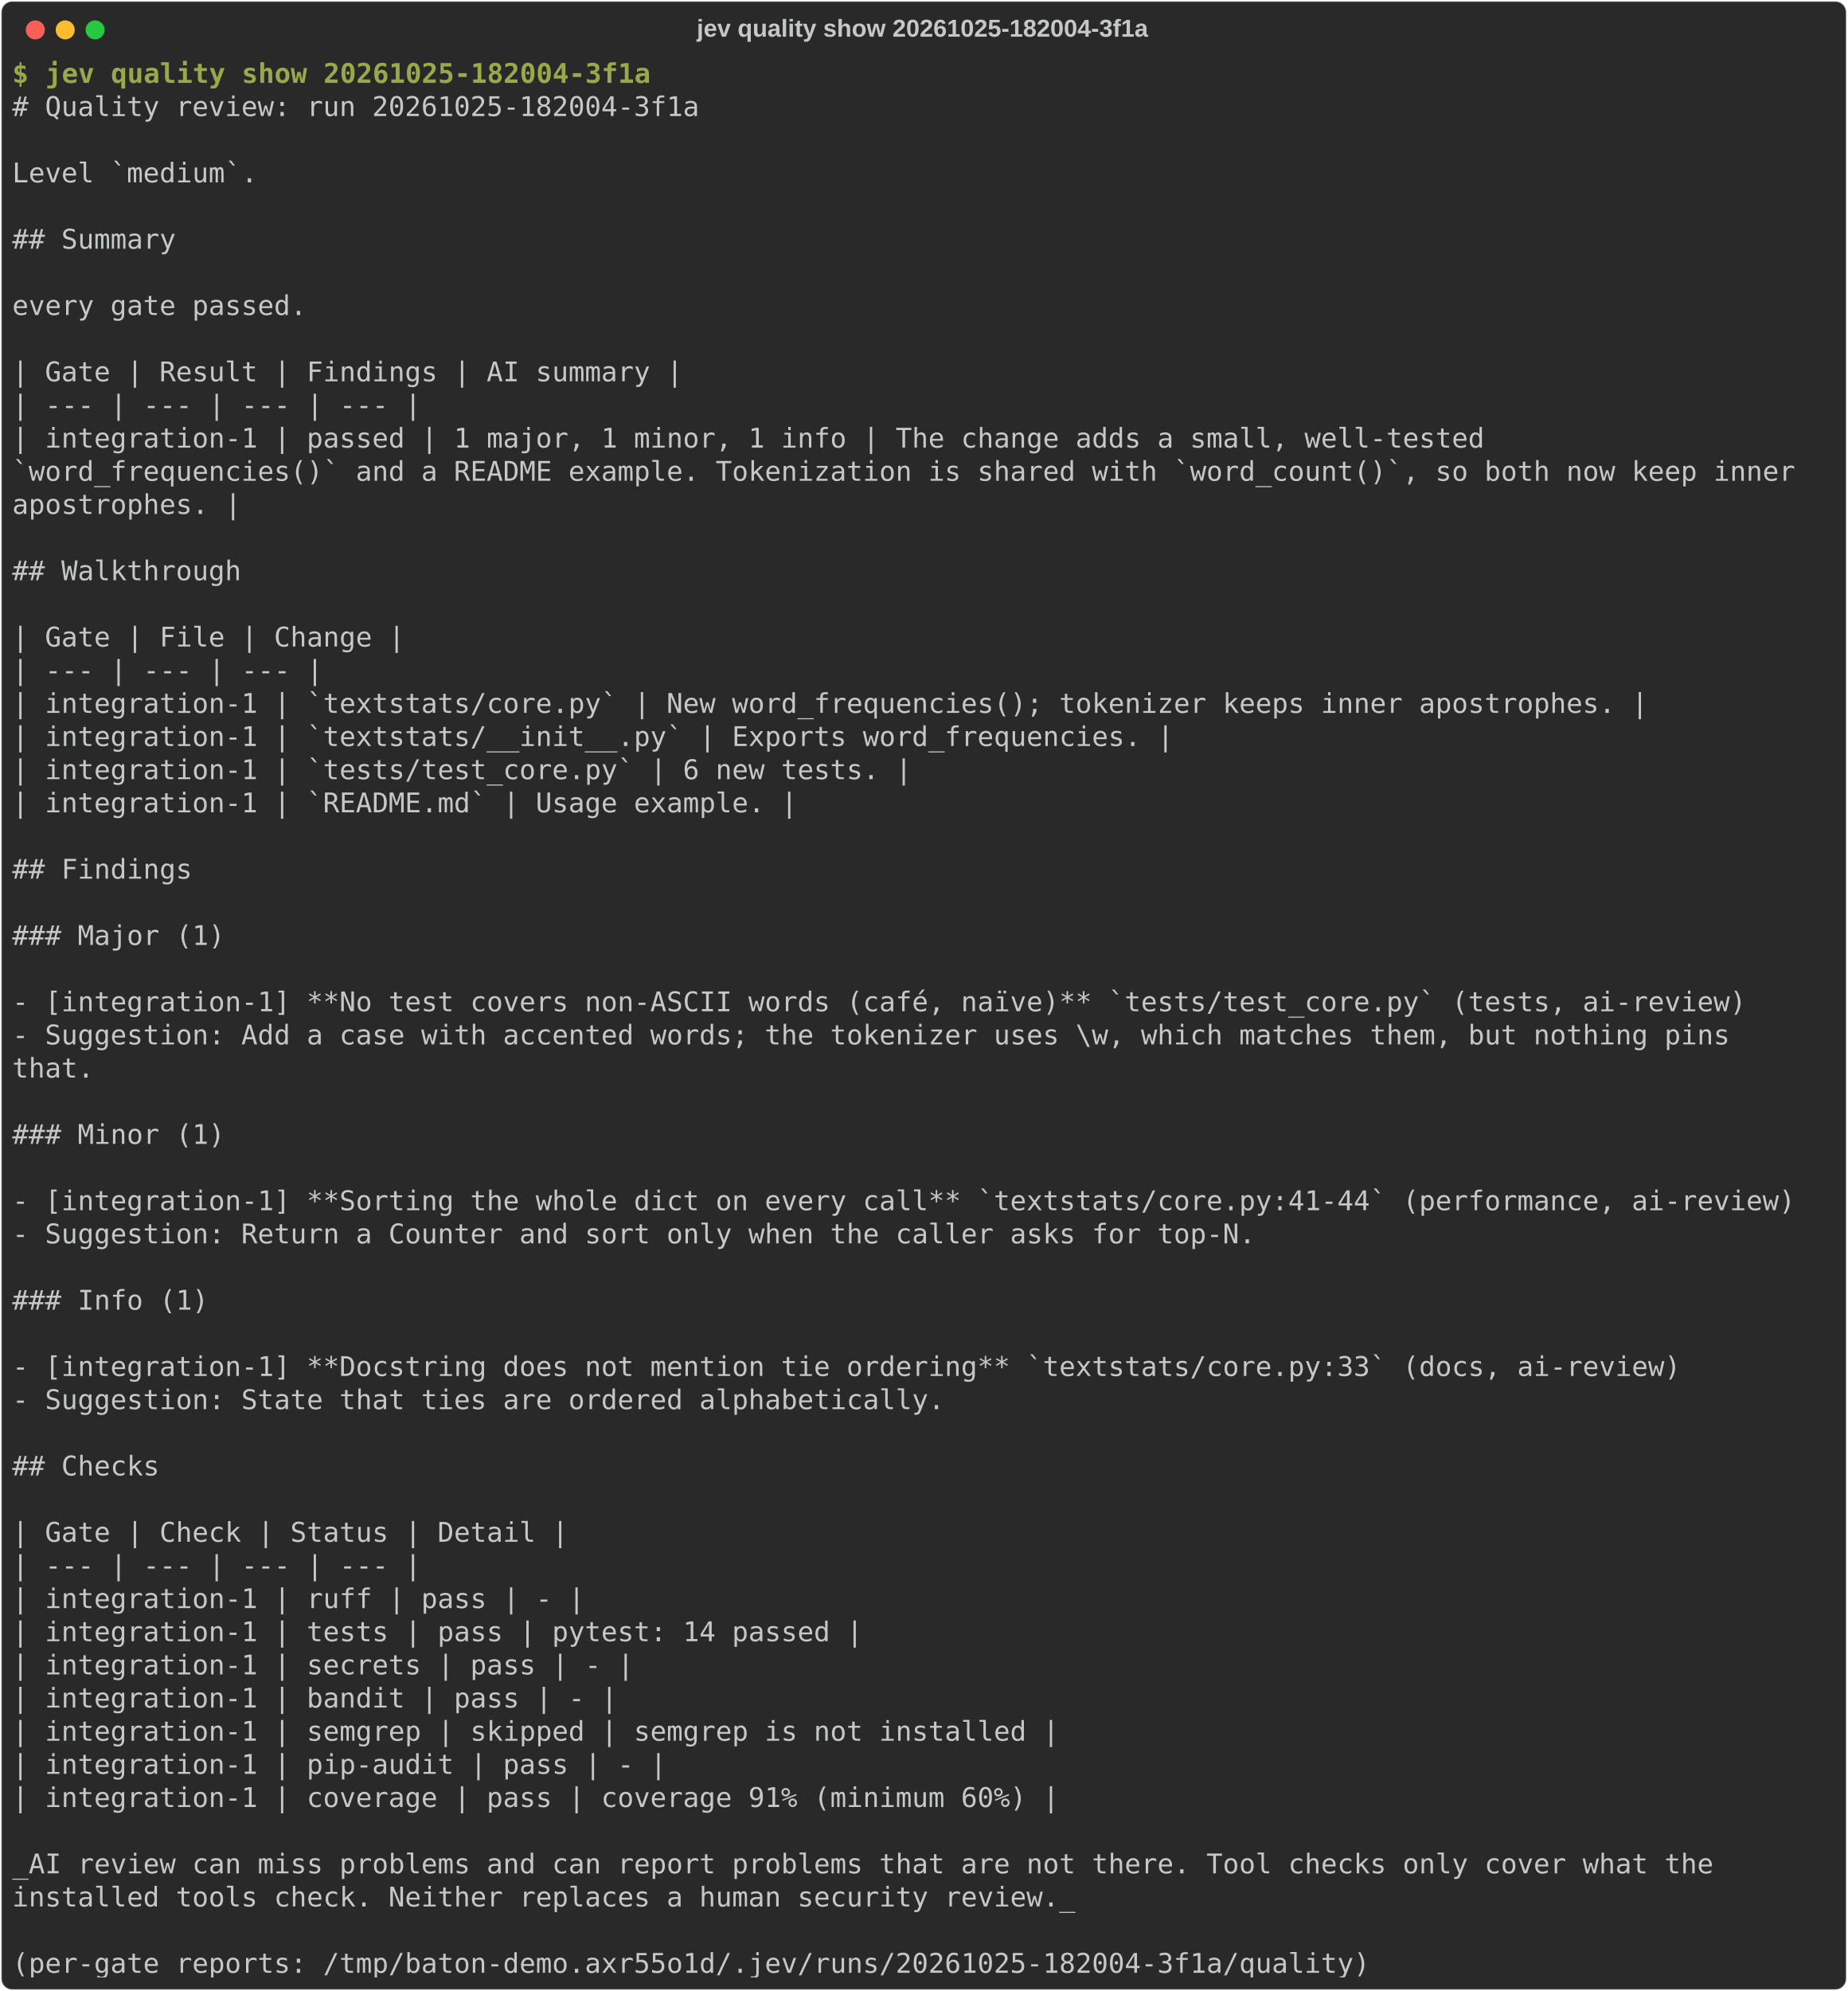
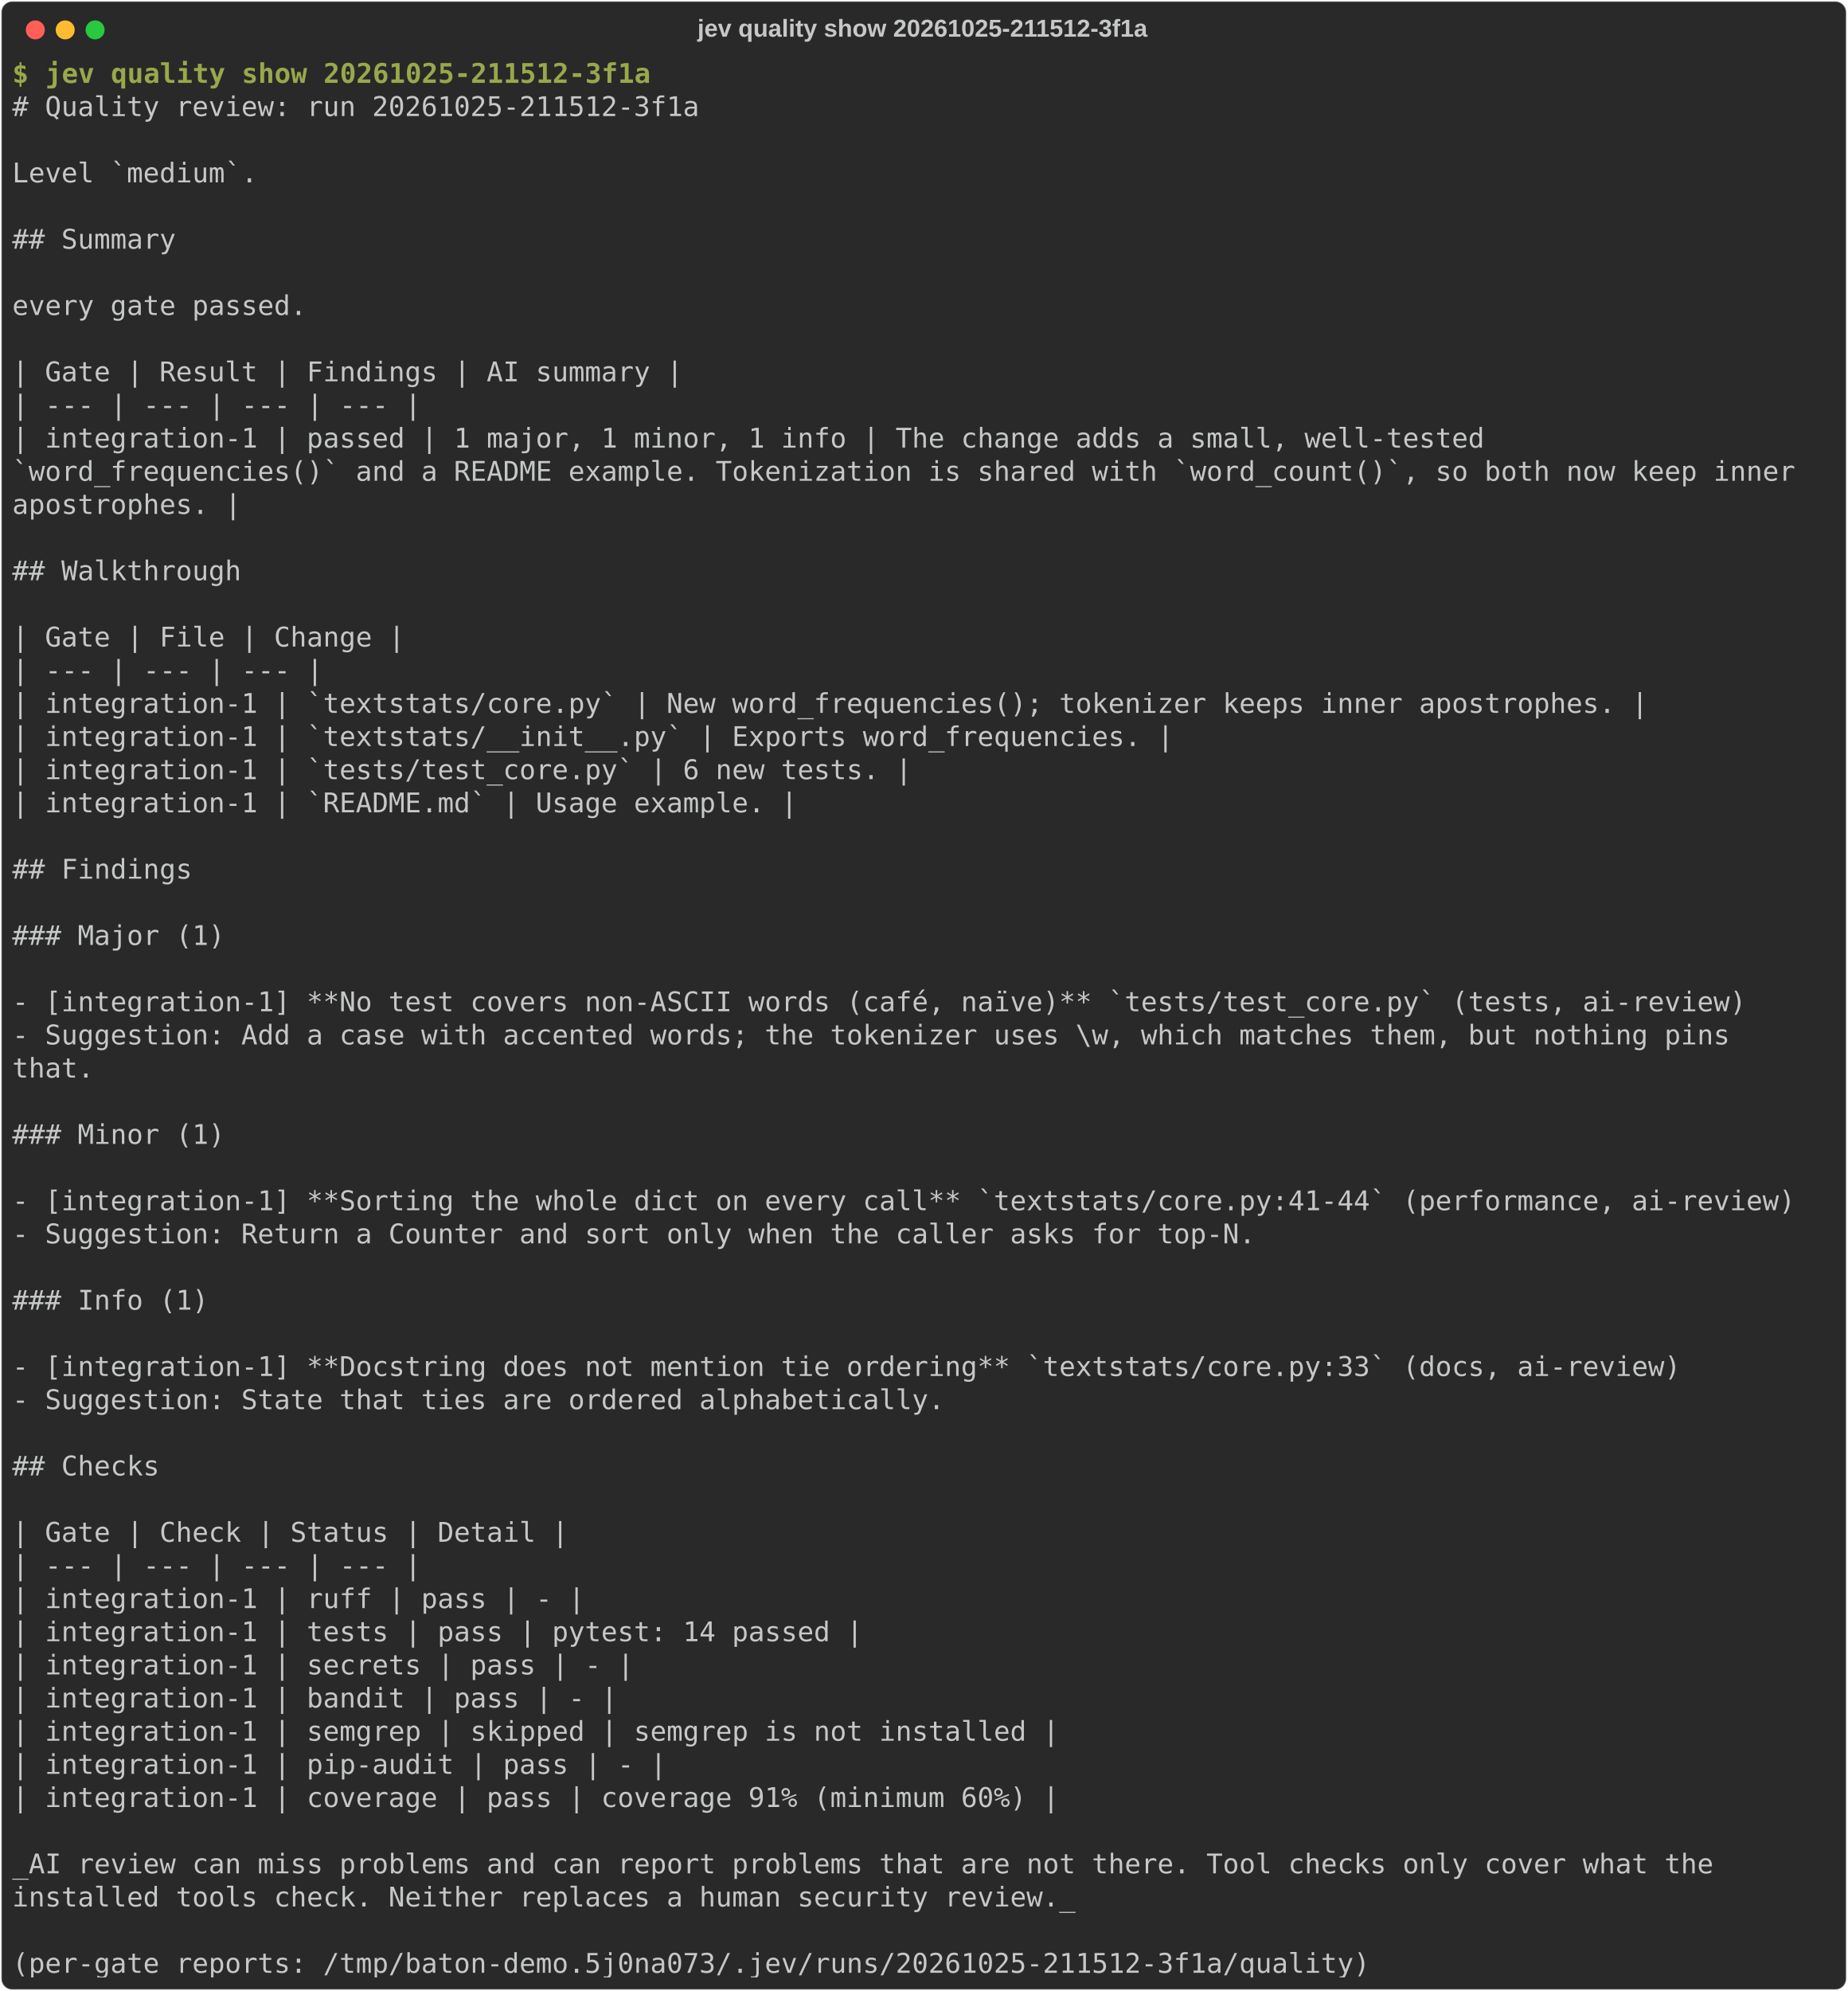
<svg xmlns="http://www.w3.org/2000/svg" class="rich-terminal" viewBox="0 0 1360 1465.2">
  <style>

    @font-face {
        font-family: "Fira Code";
        src: local("FiraCode-Regular"),
                url("https://cdnjs.cloudflare.com/ajax/libs/firacode/6.2.0/woff2/FiraCode-Regular.woff2") format("woff2"),
                url("https://cdnjs.cloudflare.com/ajax/libs/firacode/6.2.0/woff/FiraCode-Regular.woff") format("woff");
        font-style: normal;
        font-weight: 400;
    }
    @font-face {
        font-family: "Fira Code";
        src: local("FiraCode-Bold"),
                url("https://cdnjs.cloudflare.com/ajax/libs/firacode/6.2.0/woff2/FiraCode-Bold.woff2") format("woff2"),
                url("https://cdnjs.cloudflare.com/ajax/libs/firacode/6.2.0/woff/FiraCode-Bold.woff") format("woff");
        font-style: bold;
        font-weight: 700;
    }

-     .terminal-923412885-matrix {
+     .terminal-3530762504-matrix {
        font-family: Fira Code, monospace;
        font-size: 20px;
        line-height: 24.4px;
        font-variant-east-asian: full-width;
    }

-     .terminal-923412885-title {
+     .terminal-3530762504-title {
        font-size: 18px;
        font-weight: bold;
        font-family: arial;
    }

-     .terminal-923412885-r1 { fill: #98a84b;font-weight: bold }
- .terminal-923412885-r2 { fill: #c5c8c6 }
+     .terminal-3530762504-r1 { fill: #98a84b;font-weight: bold }
+ .terminal-3530762504-r2 { fill: #c5c8c6 }
    </style>
  <defs>
-     <clipPath id="terminal-923412885-clip-terminal">
+     <clipPath id="terminal-3530762504-clip-terminal">
      <rect x="0" y="0" width="1341.0" height="1414.2" />
    </clipPath>
-     <clipPath id="terminal-923412885-line-0">
+     <clipPath id="terminal-3530762504-line-0">
      <rect x="0" y="1.5" width="1342" height="24.65" />
    </clipPath>
-     <clipPath id="terminal-923412885-line-1">
+     <clipPath id="terminal-3530762504-line-1">
      <rect x="0" y="25.9" width="1342" height="24.65" />
    </clipPath>
-     <clipPath id="terminal-923412885-line-2">
+     <clipPath id="terminal-3530762504-line-2">
      <rect x="0" y="50.3" width="1342" height="24.65" />
    </clipPath>
-     <clipPath id="terminal-923412885-line-3">
+     <clipPath id="terminal-3530762504-line-3">
      <rect x="0" y="74.7" width="1342" height="24.65" />
    </clipPath>
-     <clipPath id="terminal-923412885-line-4">
+     <clipPath id="terminal-3530762504-line-4">
      <rect x="0" y="99.1" width="1342" height="24.65" />
    </clipPath>
-     <clipPath id="terminal-923412885-line-5">
+     <clipPath id="terminal-3530762504-line-5">
      <rect x="0" y="123.5" width="1342" height="24.65" />
    </clipPath>
-     <clipPath id="terminal-923412885-line-6">
+     <clipPath id="terminal-3530762504-line-6">
      <rect x="0" y="147.9" width="1342" height="24.65" />
    </clipPath>
-     <clipPath id="terminal-923412885-line-7">
+     <clipPath id="terminal-3530762504-line-7">
      <rect x="0" y="172.3" width="1342" height="24.65" />
    </clipPath>
-     <clipPath id="terminal-923412885-line-8">
+     <clipPath id="terminal-3530762504-line-8">
      <rect x="0" y="196.7" width="1342" height="24.65" />
    </clipPath>
-     <clipPath id="terminal-923412885-line-9">
+     <clipPath id="terminal-3530762504-line-9">
      <rect x="0" y="221.1" width="1342" height="24.65" />
    </clipPath>
-     <clipPath id="terminal-923412885-line-10">
+     <clipPath id="terminal-3530762504-line-10">
      <rect x="0" y="245.5" width="1342" height="24.65" />
    </clipPath>
-     <clipPath id="terminal-923412885-line-11">
+     <clipPath id="terminal-3530762504-line-11">
      <rect x="0" y="269.9" width="1342" height="24.65" />
    </clipPath>
-     <clipPath id="terminal-923412885-line-12">
+     <clipPath id="terminal-3530762504-line-12">
      <rect x="0" y="294.3" width="1342" height="24.65" />
    </clipPath>
-     <clipPath id="terminal-923412885-line-13">
+     <clipPath id="terminal-3530762504-line-13">
      <rect x="0" y="318.7" width="1342" height="24.65" />
    </clipPath>
-     <clipPath id="terminal-923412885-line-14">
+     <clipPath id="terminal-3530762504-line-14">
      <rect x="0" y="343.1" width="1342" height="24.65" />
    </clipPath>
-     <clipPath id="terminal-923412885-line-15">
+     <clipPath id="terminal-3530762504-line-15">
      <rect x="0" y="367.5" width="1342" height="24.65" />
    </clipPath>
-     <clipPath id="terminal-923412885-line-16">
+     <clipPath id="terminal-3530762504-line-16">
      <rect x="0" y="391.9" width="1342" height="24.65" />
    </clipPath>
-     <clipPath id="terminal-923412885-line-17">
+     <clipPath id="terminal-3530762504-line-17">
      <rect x="0" y="416.3" width="1342" height="24.65" />
    </clipPath>
-     <clipPath id="terminal-923412885-line-18">
+     <clipPath id="terminal-3530762504-line-18">
      <rect x="0" y="440.7" width="1342" height="24.65" />
    </clipPath>
-     <clipPath id="terminal-923412885-line-19">
+     <clipPath id="terminal-3530762504-line-19">
      <rect x="0" y="465.1" width="1342" height="24.65" />
    </clipPath>
-     <clipPath id="terminal-923412885-line-20">
+     <clipPath id="terminal-3530762504-line-20">
      <rect x="0" y="489.5" width="1342" height="24.65" />
    </clipPath>
-     <clipPath id="terminal-923412885-line-21">
+     <clipPath id="terminal-3530762504-line-21">
      <rect x="0" y="513.9" width="1342" height="24.65" />
    </clipPath>
-     <clipPath id="terminal-923412885-line-22">
+     <clipPath id="terminal-3530762504-line-22">
      <rect x="0" y="538.3" width="1342" height="24.65" />
    </clipPath>
-     <clipPath id="terminal-923412885-line-23">
+     <clipPath id="terminal-3530762504-line-23">
      <rect x="0" y="562.7" width="1342" height="24.65" />
    </clipPath>
-     <clipPath id="terminal-923412885-line-24">
+     <clipPath id="terminal-3530762504-line-24">
      <rect x="0" y="587.1" width="1342" height="24.65" />
    </clipPath>
-     <clipPath id="terminal-923412885-line-25">
+     <clipPath id="terminal-3530762504-line-25">
      <rect x="0" y="611.5" width="1342" height="24.65" />
    </clipPath>
-     <clipPath id="terminal-923412885-line-26">
+     <clipPath id="terminal-3530762504-line-26">
      <rect x="0" y="635.9" width="1342" height="24.65" />
    </clipPath>
-     <clipPath id="terminal-923412885-line-27">
+     <clipPath id="terminal-3530762504-line-27">
      <rect x="0" y="660.3" width="1342" height="24.65" />
    </clipPath>
-     <clipPath id="terminal-923412885-line-28">
+     <clipPath id="terminal-3530762504-line-28">
      <rect x="0" y="684.7" width="1342" height="24.65" />
    </clipPath>
-     <clipPath id="terminal-923412885-line-29">
+     <clipPath id="terminal-3530762504-line-29">
      <rect x="0" y="709.1" width="1342" height="24.65" />
    </clipPath>
-     <clipPath id="terminal-923412885-line-30">
+     <clipPath id="terminal-3530762504-line-30">
      <rect x="0" y="733.5" width="1342" height="24.65" />
    </clipPath>
-     <clipPath id="terminal-923412885-line-31">
+     <clipPath id="terminal-3530762504-line-31">
      <rect x="0" y="757.9" width="1342" height="24.65" />
    </clipPath>
-     <clipPath id="terminal-923412885-line-32">
+     <clipPath id="terminal-3530762504-line-32">
      <rect x="0" y="782.3" width="1342" height="24.65" />
    </clipPath>
-     <clipPath id="terminal-923412885-line-33">
+     <clipPath id="terminal-3530762504-line-33">
      <rect x="0" y="806.7" width="1342" height="24.65" />
    </clipPath>
-     <clipPath id="terminal-923412885-line-34">
+     <clipPath id="terminal-3530762504-line-34">
      <rect x="0" y="831.1" width="1342" height="24.65" />
    </clipPath>
-     <clipPath id="terminal-923412885-line-35">
+     <clipPath id="terminal-3530762504-line-35">
      <rect x="0" y="855.5" width="1342" height="24.65" />
    </clipPath>
-     <clipPath id="terminal-923412885-line-36">
+     <clipPath id="terminal-3530762504-line-36">
      <rect x="0" y="879.9" width="1342" height="24.65" />
    </clipPath>
-     <clipPath id="terminal-923412885-line-37">
+     <clipPath id="terminal-3530762504-line-37">
      <rect x="0" y="904.3" width="1342" height="24.65" />
    </clipPath>
-     <clipPath id="terminal-923412885-line-38">
+     <clipPath id="terminal-3530762504-line-38">
      <rect x="0" y="928.7" width="1342" height="24.65" />
    </clipPath>
-     <clipPath id="terminal-923412885-line-39">
+     <clipPath id="terminal-3530762504-line-39">
      <rect x="0" y="953.1" width="1342" height="24.65" />
    </clipPath>
-     <clipPath id="terminal-923412885-line-40">
+     <clipPath id="terminal-3530762504-line-40">
      <rect x="0" y="977.5" width="1342" height="24.65" />
    </clipPath>
-     <clipPath id="terminal-923412885-line-41">
+     <clipPath id="terminal-3530762504-line-41">
      <rect x="0" y="1001.9" width="1342" height="24.65" />
    </clipPath>
-     <clipPath id="terminal-923412885-line-42">
+     <clipPath id="terminal-3530762504-line-42">
      <rect x="0" y="1026.3" width="1342" height="24.65" />
    </clipPath>
-     <clipPath id="terminal-923412885-line-43">
+     <clipPath id="terminal-3530762504-line-43">
      <rect x="0" y="1050.7" width="1342" height="24.65" />
    </clipPath>
-     <clipPath id="terminal-923412885-line-44">
+     <clipPath id="terminal-3530762504-line-44">
      <rect x="0" y="1075.1" width="1342" height="24.65" />
    </clipPath>
-     <clipPath id="terminal-923412885-line-45">
+     <clipPath id="terminal-3530762504-line-45">
      <rect x="0" y="1099.5" width="1342" height="24.65" />
    </clipPath>
-     <clipPath id="terminal-923412885-line-46">
+     <clipPath id="terminal-3530762504-line-46">
      <rect x="0" y="1123.9" width="1342" height="24.65" />
    </clipPath>
-     <clipPath id="terminal-923412885-line-47">
+     <clipPath id="terminal-3530762504-line-47">
      <rect x="0" y="1148.3" width="1342" height="24.65" />
    </clipPath>
-     <clipPath id="terminal-923412885-line-48">
+     <clipPath id="terminal-3530762504-line-48">
      <rect x="0" y="1172.7" width="1342" height="24.65" />
    </clipPath>
-     <clipPath id="terminal-923412885-line-49">
+     <clipPath id="terminal-3530762504-line-49">
      <rect x="0" y="1197.1" width="1342" height="24.65" />
    </clipPath>
-     <clipPath id="terminal-923412885-line-50">
+     <clipPath id="terminal-3530762504-line-50">
      <rect x="0" y="1221.5" width="1342" height="24.65" />
    </clipPath>
-     <clipPath id="terminal-923412885-line-51">
+     <clipPath id="terminal-3530762504-line-51">
      <rect x="0" y="1245.9" width="1342" height="24.65" />
    </clipPath>
-     <clipPath id="terminal-923412885-line-52">
+     <clipPath id="terminal-3530762504-line-52">
      <rect x="0" y="1270.3" width="1342" height="24.65" />
    </clipPath>
-     <clipPath id="terminal-923412885-line-53">
+     <clipPath id="terminal-3530762504-line-53">
      <rect x="0" y="1294.7" width="1342" height="24.65" />
    </clipPath>
-     <clipPath id="terminal-923412885-line-54">
+     <clipPath id="terminal-3530762504-line-54">
      <rect x="0" y="1319.1" width="1342" height="24.65" />
    </clipPath>
-     <clipPath id="terminal-923412885-line-55">
+     <clipPath id="terminal-3530762504-line-55">
      <rect x="0" y="1343.5" width="1342" height="24.65" />
    </clipPath>
-     <clipPath id="terminal-923412885-line-56">
+     <clipPath id="terminal-3530762504-line-56">
      <rect x="0" y="1367.9" width="1342" height="24.65" />
    </clipPath>
  </defs>
  <rect fill="#292929" stroke="rgba(255,255,255,0.35)" stroke-width="1" x="1" y="1" width="1358" height="1463.2" rx="8" />
-   <text class="terminal-923412885-title" fill="#c5c8c6" text-anchor="middle" x="679" y="27">jev quality show 20261025-182004-3f1a</text>
+   <text class="terminal-3530762504-title" fill="#c5c8c6" text-anchor="middle" x="679" y="27">jev quality show 20261025-211512-3f1a</text>
  <g transform="translate(26,22)">
    <circle cx="0" cy="0" r="7" fill="#ff5f57" />
    <circle cx="22" cy="0" r="7" fill="#febc2e" />
    <circle cx="44" cy="0" r="7" fill="#28c840" />
  </g>
-   <g transform="translate(9, 41)" clip-path="url(#terminal-923412885-clip-terminal)">
-     <g class="terminal-923412885-matrix">
-       <text class="terminal-923412885-r1" x="0" y="20" textLength="24.4" clip-path="url(#terminal-923412885-line-0)">$ </text>
-       <text class="terminal-923412885-r1" x="24.4" y="20" textLength="451.4" clip-path="url(#terminal-923412885-line-0)">jev quality show 20261025-182004-3f1a</text>
-       <text class="terminal-923412885-r2" x="1342" y="20" textLength="12.2" clip-path="url(#terminal-923412885-line-0)">
- </text>
-       <text class="terminal-923412885-r2" x="0" y="44.4" textLength="512.4" clip-path="url(#terminal-923412885-line-1)"># Quality review: run 20261025-182004-3f1a</text>
-       <text class="terminal-923412885-r2" x="1342" y="44.4" textLength="12.2" clip-path="url(#terminal-923412885-line-1)">
- </text>
-       <text class="terminal-923412885-r2" x="1342" y="68.8" textLength="12.2" clip-path="url(#terminal-923412885-line-2)">
- </text>
-       <text class="terminal-923412885-r2" x="0" y="93.2" textLength="183" clip-path="url(#terminal-923412885-line-3)">Level `medium`.</text>
-       <text class="terminal-923412885-r2" x="1342" y="93.2" textLength="12.2" clip-path="url(#terminal-923412885-line-3)">
- </text>
-       <text class="terminal-923412885-r2" x="1342" y="117.6" textLength="12.2" clip-path="url(#terminal-923412885-line-4)">
- </text>
-       <text class="terminal-923412885-r2" x="0" y="142" textLength="122" clip-path="url(#terminal-923412885-line-5)">## Summary</text>
-       <text class="terminal-923412885-r2" x="1342" y="142" textLength="12.2" clip-path="url(#terminal-923412885-line-5)">
- </text>
-       <text class="terminal-923412885-r2" x="1342" y="166.4" textLength="12.2" clip-path="url(#terminal-923412885-line-6)">
- </text>
-       <text class="terminal-923412885-r2" x="0" y="190.8" textLength="219.6" clip-path="url(#terminal-923412885-line-7)">every gate passed.</text>
-       <text class="terminal-923412885-r2" x="1342" y="190.8" textLength="12.2" clip-path="url(#terminal-923412885-line-7)">
- </text>
-       <text class="terminal-923412885-r2" x="1342" y="215.2" textLength="12.2" clip-path="url(#terminal-923412885-line-8)">
- </text>
-       <text class="terminal-923412885-r2" x="0" y="239.6" textLength="500.2" clip-path="url(#terminal-923412885-line-9)">| Gate | Result | Findings | AI summary |</text>
-       <text class="terminal-923412885-r2" x="1342" y="239.6" textLength="12.2" clip-path="url(#terminal-923412885-line-9)">
- </text>
-       <text class="terminal-923412885-r2" x="0" y="264" textLength="305" clip-path="url(#terminal-923412885-line-10)">| --- | --- | --- | --- |</text>
-       <text class="terminal-923412885-r2" x="1342" y="264" textLength="12.2" clip-path="url(#terminal-923412885-line-10)">
- </text>
-       <text class="terminal-923412885-r2" x="0" y="288.4" textLength="1110.2" clip-path="url(#terminal-923412885-line-11)">| integration-1 | passed | 1 major, 1 minor, 1 info | The change adds a small, well-tested </text>
-       <text class="terminal-923412885-r2" x="1342" y="288.4" textLength="12.2" clip-path="url(#terminal-923412885-line-11)">
- </text>
-       <text class="terminal-923412885-r2" x="0" y="312.8" textLength="1342" clip-path="url(#terminal-923412885-line-12)">`word_frequencies()` and a README example. Tokenization is shared with `word_count()`, so both now keep inner </text>
-       <text class="terminal-923412885-r2" x="1342" y="312.8" textLength="12.2" clip-path="url(#terminal-923412885-line-12)">
- </text>
-       <text class="terminal-923412885-r2" x="0" y="337.2" textLength="170.8" clip-path="url(#terminal-923412885-line-13)">apostrophes. |</text>
-       <text class="terminal-923412885-r2" x="1342" y="337.2" textLength="12.2" clip-path="url(#terminal-923412885-line-13)">
- </text>
-       <text class="terminal-923412885-r2" x="1342" y="361.6" textLength="12.2" clip-path="url(#terminal-923412885-line-14)">
- </text>
-       <text class="terminal-923412885-r2" x="0" y="386" textLength="170.8" clip-path="url(#terminal-923412885-line-15)">## Walkthrough</text>
-       <text class="terminal-923412885-r2" x="1342" y="386" textLength="12.2" clip-path="url(#terminal-923412885-line-15)">
- </text>
-       <text class="terminal-923412885-r2" x="1342" y="410.4" textLength="12.2" clip-path="url(#terminal-923412885-line-16)">
- </text>
-       <text class="terminal-923412885-r2" x="0" y="434.8" textLength="292.8" clip-path="url(#terminal-923412885-line-17)">| Gate | File | Change |</text>
-       <text class="terminal-923412885-r2" x="1342" y="434.8" textLength="12.2" clip-path="url(#terminal-923412885-line-17)">
- </text>
-       <text class="terminal-923412885-r2" x="0" y="459.2" textLength="231.8" clip-path="url(#terminal-923412885-line-18)">| --- | --- | --- |</text>
-       <text class="terminal-923412885-r2" x="1342" y="459.2" textLength="12.2" clip-path="url(#terminal-923412885-line-18)">
- </text>
-       <text class="terminal-923412885-r2" x="0" y="483.6" textLength="1220" clip-path="url(#terminal-923412885-line-19)">| integration-1 | `textstats/core.py` | New word_frequencies(); tokenizer keeps inner apostrophes. |</text>
-       <text class="terminal-923412885-r2" x="1342" y="483.6" textLength="12.2" clip-path="url(#terminal-923412885-line-19)">
- </text>
-       <text class="terminal-923412885-r2" x="0" y="508" textLength="866.2" clip-path="url(#terminal-923412885-line-20)">| integration-1 | `textstats/__init__.py` | Exports word_frequencies. |</text>
-       <text class="terminal-923412885-r2" x="1342" y="508" textLength="12.2" clip-path="url(#terminal-923412885-line-20)">
- </text>
-       <text class="terminal-923412885-r2" x="0" y="532.4" textLength="671" clip-path="url(#terminal-923412885-line-21)">| integration-1 | `tests/test_core.py` | 6 new tests. |</text>
-       <text class="terminal-923412885-r2" x="1342" y="532.4" textLength="12.2" clip-path="url(#terminal-923412885-line-21)">
- </text>
-       <text class="terminal-923412885-r2" x="0" y="556.8" textLength="585.6" clip-path="url(#terminal-923412885-line-22)">| integration-1 | `README.md` | Usage example. |</text>
-       <text class="terminal-923412885-r2" x="1342" y="556.8" textLength="12.2" clip-path="url(#terminal-923412885-line-22)">
- </text>
-       <text class="terminal-923412885-r2" x="1342" y="581.2" textLength="12.2" clip-path="url(#terminal-923412885-line-23)">
- </text>
-       <text class="terminal-923412885-r2" x="0" y="605.6" textLength="134.2" clip-path="url(#terminal-923412885-line-24)">## Findings</text>
-       <text class="terminal-923412885-r2" x="1342" y="605.6" textLength="12.2" clip-path="url(#terminal-923412885-line-24)">
- </text>
-       <text class="terminal-923412885-r2" x="1342" y="630" textLength="12.2" clip-path="url(#terminal-923412885-line-25)">
- </text>
-       <text class="terminal-923412885-r2" x="0" y="654.4" textLength="158.6" clip-path="url(#terminal-923412885-line-26)">### Major (1)</text>
-       <text class="terminal-923412885-r2" x="1342" y="654.4" textLength="12.2" clip-path="url(#terminal-923412885-line-26)">
- </text>
-       <text class="terminal-923412885-r2" x="1342" y="678.8" textLength="12.2" clip-path="url(#terminal-923412885-line-27)">
- </text>
-       <text class="terminal-923412885-r2" x="0" y="703.2" textLength="1293.2" clip-path="url(#terminal-923412885-line-28)">- [integration-1] **No test covers non-ASCII words (café, naïve)** `tests/test_core.py` (tests, ai-review)</text>
-       <text class="terminal-923412885-r2" x="1342" y="703.2" textLength="12.2" clip-path="url(#terminal-923412885-line-28)">
- </text>
-       <text class="terminal-923412885-r2" x="0" y="727.6" textLength="1317.6" clip-path="url(#terminal-923412885-line-29)">  - Suggestion: Add a case with accented words; the tokenizer uses \w, which matches them, but nothing pins </text>
-       <text class="terminal-923412885-r2" x="1342" y="727.6" textLength="12.2" clip-path="url(#terminal-923412885-line-29)">
- </text>
-       <text class="terminal-923412885-r2" x="0" y="752" textLength="61" clip-path="url(#terminal-923412885-line-30)">that.</text>
-       <text class="terminal-923412885-r2" x="1342" y="752" textLength="12.2" clip-path="url(#terminal-923412885-line-30)">
- </text>
-       <text class="terminal-923412885-r2" x="1342" y="776.4" textLength="12.2" clip-path="url(#terminal-923412885-line-31)">
- </text>
-       <text class="terminal-923412885-r2" x="0" y="800.8" textLength="158.6" clip-path="url(#terminal-923412885-line-32)">### Minor (1)</text>
-       <text class="terminal-923412885-r2" x="1342" y="800.8" textLength="12.2" clip-path="url(#terminal-923412885-line-32)">
- </text>
-       <text class="terminal-923412885-r2" x="1342" y="825.2" textLength="12.2" clip-path="url(#terminal-923412885-line-33)">
- </text>
-       <text class="terminal-923412885-r2" x="0" y="849.6" textLength="1329.8" clip-path="url(#terminal-923412885-line-34)">- [integration-1] **Sorting the whole dict on every call** `textstats/core.py:41-44` (performance, ai-review)</text>
-       <text class="terminal-923412885-r2" x="1342" y="849.6" textLength="12.2" clip-path="url(#terminal-923412885-line-34)">
- </text>
-       <text class="terminal-923412885-r2" x="0" y="874" textLength="951.6" clip-path="url(#terminal-923412885-line-35)">  - Suggestion: Return a Counter and sort only when the caller asks for top-N.</text>
-       <text class="terminal-923412885-r2" x="1342" y="874" textLength="12.2" clip-path="url(#terminal-923412885-line-35)">
- </text>
-       <text class="terminal-923412885-r2" x="1342" y="898.4" textLength="12.2" clip-path="url(#terminal-923412885-line-36)">
- </text>
-       <text class="terminal-923412885-r2" x="0" y="922.8" textLength="146.4" clip-path="url(#terminal-923412885-line-37)">### Info (1)</text>
-       <text class="terminal-923412885-r2" x="1342" y="922.8" textLength="12.2" clip-path="url(#terminal-923412885-line-37)">
- </text>
-       <text class="terminal-923412885-r2" x="1342" y="947.2" textLength="12.2" clip-path="url(#terminal-923412885-line-38)">
- </text>
-       <text class="terminal-923412885-r2" x="0" y="971.6" textLength="1244.4" clip-path="url(#terminal-923412885-line-39)">- [integration-1] **Docstring does not mention tie ordering** `textstats/core.py:33` (docs, ai-review)</text>
-       <text class="terminal-923412885-r2" x="1342" y="971.6" textLength="12.2" clip-path="url(#terminal-923412885-line-39)">
- </text>
-       <text class="terminal-923412885-r2" x="0" y="996" textLength="719.8" clip-path="url(#terminal-923412885-line-40)">  - Suggestion: State that ties are ordered alphabetically.</text>
-       <text class="terminal-923412885-r2" x="1342" y="996" textLength="12.2" clip-path="url(#terminal-923412885-line-40)">
- </text>
-       <text class="terminal-923412885-r2" x="1342" y="1020.4" textLength="12.2" clip-path="url(#terminal-923412885-line-41)">
- </text>
-       <text class="terminal-923412885-r2" x="0" y="1044.8" textLength="109.8" clip-path="url(#terminal-923412885-line-42)">## Checks</text>
-       <text class="terminal-923412885-r2" x="1342" y="1044.8" textLength="12.2" clip-path="url(#terminal-923412885-line-42)">
- </text>
-       <text class="terminal-923412885-r2" x="1342" y="1069.2" textLength="12.2" clip-path="url(#terminal-923412885-line-43)">
- </text>
-       <text class="terminal-923412885-r2" x="0" y="1093.6" textLength="414.8" clip-path="url(#terminal-923412885-line-44)">| Gate | Check | Status | Detail |</text>
-       <text class="terminal-923412885-r2" x="1342" y="1093.6" textLength="12.2" clip-path="url(#terminal-923412885-line-44)">
- </text>
-       <text class="terminal-923412885-r2" x="0" y="1118" textLength="305" clip-path="url(#terminal-923412885-line-45)">| --- | --- | --- | --- |</text>
-       <text class="terminal-923412885-r2" x="1342" y="1118" textLength="12.2" clip-path="url(#terminal-923412885-line-45)">
- </text>
-       <text class="terminal-923412885-r2" x="0" y="1142.4" textLength="427" clip-path="url(#terminal-923412885-line-46)">| integration-1 | ruff | pass | - |</text>
-       <text class="terminal-923412885-r2" x="1342" y="1142.4" textLength="12.2" clip-path="url(#terminal-923412885-line-46)">
- </text>
-       <text class="terminal-923412885-r2" x="0" y="1166.8" textLength="634.4" clip-path="url(#terminal-923412885-line-47)">| integration-1 | tests | pass | pytest: 14 passed |</text>
-       <text class="terminal-923412885-r2" x="1342" y="1166.8" textLength="12.2" clip-path="url(#terminal-923412885-line-47)">
- </text>
-       <text class="terminal-923412885-r2" x="0" y="1191.2" textLength="463.6" clip-path="url(#terminal-923412885-line-48)">| integration-1 | secrets | pass | - |</text>
-       <text class="terminal-923412885-r2" x="1342" y="1191.2" textLength="12.2" clip-path="url(#terminal-923412885-line-48)">
- </text>
-       <text class="terminal-923412885-r2" x="0" y="1215.6" textLength="451.4" clip-path="url(#terminal-923412885-line-49)">| integration-1 | bandit | pass | - |</text>
-       <text class="terminal-923412885-r2" x="1342" y="1215.6" textLength="12.2" clip-path="url(#terminal-923412885-line-49)">
- </text>
-       <text class="terminal-923412885-r2" x="0" y="1240" textLength="780.8" clip-path="url(#terminal-923412885-line-50)">| integration-1 | semgrep | skipped | semgrep is not installed |</text>
-       <text class="terminal-923412885-r2" x="1342" y="1240" textLength="12.2" clip-path="url(#terminal-923412885-line-50)">
- </text>
-       <text class="terminal-923412885-r2" x="0" y="1264.4" textLength="488" clip-path="url(#terminal-923412885-line-51)">| integration-1 | pip-audit | pass | - |</text>
-       <text class="terminal-923412885-r2" x="1342" y="1264.4" textLength="12.2" clip-path="url(#terminal-923412885-line-51)">
- </text>
-       <text class="terminal-923412885-r2" x="0" y="1288.8" textLength="780.8" clip-path="url(#terminal-923412885-line-52)">| integration-1 | coverage | pass | coverage 91% (minimum 60%) |</text>
-       <text class="terminal-923412885-r2" x="1342" y="1288.8" textLength="12.2" clip-path="url(#terminal-923412885-line-52)">
- </text>
-       <text class="terminal-923412885-r2" x="1342" y="1313.2" textLength="12.2" clip-path="url(#terminal-923412885-line-53)">
- </text>
-       <text class="terminal-923412885-r2" x="0" y="1337.6" textLength="1281" clip-path="url(#terminal-923412885-line-54)">_AI review can miss problems and can report problems that are not there. Tool checks only cover what the </text>
-       <text class="terminal-923412885-r2" x="1342" y="1337.6" textLength="12.2" clip-path="url(#terminal-923412885-line-54)">
- </text>
-       <text class="terminal-923412885-r2" x="0" y="1362" textLength="793" clip-path="url(#terminal-923412885-line-55)">installed tools check. Neither replaces a human security review._</text>
-       <text class="terminal-923412885-r2" x="1342" y="1362" textLength="12.2" clip-path="url(#terminal-923412885-line-55)">
- </text>
-       <text class="terminal-923412885-r2" x="1342" y="1386.4" textLength="12.2" clip-path="url(#terminal-923412885-line-56)">
- </text>
-       <text class="terminal-923412885-r2" x="0" y="1410.8" textLength="1012.6" clip-path="url(#terminal-923412885-line-57)">(per-gate reports: /tmp/baton-demo.axr55o1d/.jev/runs/20261025-182004-3f1a/quality)</text>
-       <text class="terminal-923412885-r2" x="1342" y="1410.8" textLength="12.2" clip-path="url(#terminal-923412885-line-57)">
+   <g transform="translate(9, 41)" clip-path="url(#terminal-3530762504-clip-terminal)">
+     <g class="terminal-3530762504-matrix">
+       <text class="terminal-3530762504-r1" x="0" y="20" textLength="24.4" clip-path="url(#terminal-3530762504-line-0)">$ </text>
+       <text class="terminal-3530762504-r1" x="24.4" y="20" textLength="451.4" clip-path="url(#terminal-3530762504-line-0)">jev quality show 20261025-211512-3f1a</text>
+       <text class="terminal-3530762504-r2" x="1342" y="20" textLength="12.2" clip-path="url(#terminal-3530762504-line-0)">
+ </text>
+       <text class="terminal-3530762504-r2" x="0" y="44.4" textLength="512.4" clip-path="url(#terminal-3530762504-line-1)"># Quality review: run 20261025-211512-3f1a</text>
+       <text class="terminal-3530762504-r2" x="1342" y="44.4" textLength="12.2" clip-path="url(#terminal-3530762504-line-1)">
+ </text>
+       <text class="terminal-3530762504-r2" x="1342" y="68.8" textLength="12.2" clip-path="url(#terminal-3530762504-line-2)">
+ </text>
+       <text class="terminal-3530762504-r2" x="0" y="93.2" textLength="183" clip-path="url(#terminal-3530762504-line-3)">Level `medium`.</text>
+       <text class="terminal-3530762504-r2" x="1342" y="93.2" textLength="12.2" clip-path="url(#terminal-3530762504-line-3)">
+ </text>
+       <text class="terminal-3530762504-r2" x="1342" y="117.6" textLength="12.2" clip-path="url(#terminal-3530762504-line-4)">
+ </text>
+       <text class="terminal-3530762504-r2" x="0" y="142" textLength="122" clip-path="url(#terminal-3530762504-line-5)">## Summary</text>
+       <text class="terminal-3530762504-r2" x="1342" y="142" textLength="12.2" clip-path="url(#terminal-3530762504-line-5)">
+ </text>
+       <text class="terminal-3530762504-r2" x="1342" y="166.4" textLength="12.2" clip-path="url(#terminal-3530762504-line-6)">
+ </text>
+       <text class="terminal-3530762504-r2" x="0" y="190.8" textLength="219.6" clip-path="url(#terminal-3530762504-line-7)">every gate passed.</text>
+       <text class="terminal-3530762504-r2" x="1342" y="190.8" textLength="12.2" clip-path="url(#terminal-3530762504-line-7)">
+ </text>
+       <text class="terminal-3530762504-r2" x="1342" y="215.2" textLength="12.2" clip-path="url(#terminal-3530762504-line-8)">
+ </text>
+       <text class="terminal-3530762504-r2" x="0" y="239.6" textLength="500.2" clip-path="url(#terminal-3530762504-line-9)">| Gate | Result | Findings | AI summary |</text>
+       <text class="terminal-3530762504-r2" x="1342" y="239.6" textLength="12.2" clip-path="url(#terminal-3530762504-line-9)">
+ </text>
+       <text class="terminal-3530762504-r2" x="0" y="264" textLength="305" clip-path="url(#terminal-3530762504-line-10)">| --- | --- | --- | --- |</text>
+       <text class="terminal-3530762504-r2" x="1342" y="264" textLength="12.2" clip-path="url(#terminal-3530762504-line-10)">
+ </text>
+       <text class="terminal-3530762504-r2" x="0" y="288.4" textLength="1110.2" clip-path="url(#terminal-3530762504-line-11)">| integration-1 | passed | 1 major, 1 minor, 1 info | The change adds a small, well-tested </text>
+       <text class="terminal-3530762504-r2" x="1342" y="288.4" textLength="12.2" clip-path="url(#terminal-3530762504-line-11)">
+ </text>
+       <text class="terminal-3530762504-r2" x="0" y="312.8" textLength="1342" clip-path="url(#terminal-3530762504-line-12)">`word_frequencies()` and a README example. Tokenization is shared with `word_count()`, so both now keep inner </text>
+       <text class="terminal-3530762504-r2" x="1342" y="312.8" textLength="12.2" clip-path="url(#terminal-3530762504-line-12)">
+ </text>
+       <text class="terminal-3530762504-r2" x="0" y="337.2" textLength="170.8" clip-path="url(#terminal-3530762504-line-13)">apostrophes. |</text>
+       <text class="terminal-3530762504-r2" x="1342" y="337.2" textLength="12.2" clip-path="url(#terminal-3530762504-line-13)">
+ </text>
+       <text class="terminal-3530762504-r2" x="1342" y="361.6" textLength="12.2" clip-path="url(#terminal-3530762504-line-14)">
+ </text>
+       <text class="terminal-3530762504-r2" x="0" y="386" textLength="170.8" clip-path="url(#terminal-3530762504-line-15)">## Walkthrough</text>
+       <text class="terminal-3530762504-r2" x="1342" y="386" textLength="12.2" clip-path="url(#terminal-3530762504-line-15)">
+ </text>
+       <text class="terminal-3530762504-r2" x="1342" y="410.4" textLength="12.2" clip-path="url(#terminal-3530762504-line-16)">
+ </text>
+       <text class="terminal-3530762504-r2" x="0" y="434.8" textLength="292.8" clip-path="url(#terminal-3530762504-line-17)">| Gate | File | Change |</text>
+       <text class="terminal-3530762504-r2" x="1342" y="434.8" textLength="12.2" clip-path="url(#terminal-3530762504-line-17)">
+ </text>
+       <text class="terminal-3530762504-r2" x="0" y="459.2" textLength="231.8" clip-path="url(#terminal-3530762504-line-18)">| --- | --- | --- |</text>
+       <text class="terminal-3530762504-r2" x="1342" y="459.2" textLength="12.2" clip-path="url(#terminal-3530762504-line-18)">
+ </text>
+       <text class="terminal-3530762504-r2" x="0" y="483.6" textLength="1220" clip-path="url(#terminal-3530762504-line-19)">| integration-1 | `textstats/core.py` | New word_frequencies(); tokenizer keeps inner apostrophes. |</text>
+       <text class="terminal-3530762504-r2" x="1342" y="483.6" textLength="12.2" clip-path="url(#terminal-3530762504-line-19)">
+ </text>
+       <text class="terminal-3530762504-r2" x="0" y="508" textLength="866.2" clip-path="url(#terminal-3530762504-line-20)">| integration-1 | `textstats/__init__.py` | Exports word_frequencies. |</text>
+       <text class="terminal-3530762504-r2" x="1342" y="508" textLength="12.2" clip-path="url(#terminal-3530762504-line-20)">
+ </text>
+       <text class="terminal-3530762504-r2" x="0" y="532.4" textLength="671" clip-path="url(#terminal-3530762504-line-21)">| integration-1 | `tests/test_core.py` | 6 new tests. |</text>
+       <text class="terminal-3530762504-r2" x="1342" y="532.4" textLength="12.2" clip-path="url(#terminal-3530762504-line-21)">
+ </text>
+       <text class="terminal-3530762504-r2" x="0" y="556.8" textLength="585.6" clip-path="url(#terminal-3530762504-line-22)">| integration-1 | `README.md` | Usage example. |</text>
+       <text class="terminal-3530762504-r2" x="1342" y="556.8" textLength="12.2" clip-path="url(#terminal-3530762504-line-22)">
+ </text>
+       <text class="terminal-3530762504-r2" x="1342" y="581.2" textLength="12.2" clip-path="url(#terminal-3530762504-line-23)">
+ </text>
+       <text class="terminal-3530762504-r2" x="0" y="605.6" textLength="134.2" clip-path="url(#terminal-3530762504-line-24)">## Findings</text>
+       <text class="terminal-3530762504-r2" x="1342" y="605.6" textLength="12.2" clip-path="url(#terminal-3530762504-line-24)">
+ </text>
+       <text class="terminal-3530762504-r2" x="1342" y="630" textLength="12.2" clip-path="url(#terminal-3530762504-line-25)">
+ </text>
+       <text class="terminal-3530762504-r2" x="0" y="654.4" textLength="158.6" clip-path="url(#terminal-3530762504-line-26)">### Major (1)</text>
+       <text class="terminal-3530762504-r2" x="1342" y="654.4" textLength="12.2" clip-path="url(#terminal-3530762504-line-26)">
+ </text>
+       <text class="terminal-3530762504-r2" x="1342" y="678.8" textLength="12.2" clip-path="url(#terminal-3530762504-line-27)">
+ </text>
+       <text class="terminal-3530762504-r2" x="0" y="703.2" textLength="1293.2" clip-path="url(#terminal-3530762504-line-28)">- [integration-1] **No test covers non-ASCII words (café, naïve)** `tests/test_core.py` (tests, ai-review)</text>
+       <text class="terminal-3530762504-r2" x="1342" y="703.2" textLength="12.2" clip-path="url(#terminal-3530762504-line-28)">
+ </text>
+       <text class="terminal-3530762504-r2" x="0" y="727.6" textLength="1317.6" clip-path="url(#terminal-3530762504-line-29)">  - Suggestion: Add a case with accented words; the tokenizer uses \w, which matches them, but nothing pins </text>
+       <text class="terminal-3530762504-r2" x="1342" y="727.6" textLength="12.2" clip-path="url(#terminal-3530762504-line-29)">
+ </text>
+       <text class="terminal-3530762504-r2" x="0" y="752" textLength="61" clip-path="url(#terminal-3530762504-line-30)">that.</text>
+       <text class="terminal-3530762504-r2" x="1342" y="752" textLength="12.2" clip-path="url(#terminal-3530762504-line-30)">
+ </text>
+       <text class="terminal-3530762504-r2" x="1342" y="776.4" textLength="12.2" clip-path="url(#terminal-3530762504-line-31)">
+ </text>
+       <text class="terminal-3530762504-r2" x="0" y="800.8" textLength="158.6" clip-path="url(#terminal-3530762504-line-32)">### Minor (1)</text>
+       <text class="terminal-3530762504-r2" x="1342" y="800.8" textLength="12.2" clip-path="url(#terminal-3530762504-line-32)">
+ </text>
+       <text class="terminal-3530762504-r2" x="1342" y="825.2" textLength="12.2" clip-path="url(#terminal-3530762504-line-33)">
+ </text>
+       <text class="terminal-3530762504-r2" x="0" y="849.6" textLength="1329.8" clip-path="url(#terminal-3530762504-line-34)">- [integration-1] **Sorting the whole dict on every call** `textstats/core.py:41-44` (performance, ai-review)</text>
+       <text class="terminal-3530762504-r2" x="1342" y="849.6" textLength="12.2" clip-path="url(#terminal-3530762504-line-34)">
+ </text>
+       <text class="terminal-3530762504-r2" x="0" y="874" textLength="951.6" clip-path="url(#terminal-3530762504-line-35)">  - Suggestion: Return a Counter and sort only when the caller asks for top-N.</text>
+       <text class="terminal-3530762504-r2" x="1342" y="874" textLength="12.2" clip-path="url(#terminal-3530762504-line-35)">
+ </text>
+       <text class="terminal-3530762504-r2" x="1342" y="898.4" textLength="12.2" clip-path="url(#terminal-3530762504-line-36)">
+ </text>
+       <text class="terminal-3530762504-r2" x="0" y="922.8" textLength="146.4" clip-path="url(#terminal-3530762504-line-37)">### Info (1)</text>
+       <text class="terminal-3530762504-r2" x="1342" y="922.8" textLength="12.2" clip-path="url(#terminal-3530762504-line-37)">
+ </text>
+       <text class="terminal-3530762504-r2" x="1342" y="947.2" textLength="12.2" clip-path="url(#terminal-3530762504-line-38)">
+ </text>
+       <text class="terminal-3530762504-r2" x="0" y="971.6" textLength="1244.4" clip-path="url(#terminal-3530762504-line-39)">- [integration-1] **Docstring does not mention tie ordering** `textstats/core.py:33` (docs, ai-review)</text>
+       <text class="terminal-3530762504-r2" x="1342" y="971.6" textLength="12.2" clip-path="url(#terminal-3530762504-line-39)">
+ </text>
+       <text class="terminal-3530762504-r2" x="0" y="996" textLength="719.8" clip-path="url(#terminal-3530762504-line-40)">  - Suggestion: State that ties are ordered alphabetically.</text>
+       <text class="terminal-3530762504-r2" x="1342" y="996" textLength="12.2" clip-path="url(#terminal-3530762504-line-40)">
+ </text>
+       <text class="terminal-3530762504-r2" x="1342" y="1020.4" textLength="12.2" clip-path="url(#terminal-3530762504-line-41)">
+ </text>
+       <text class="terminal-3530762504-r2" x="0" y="1044.8" textLength="109.8" clip-path="url(#terminal-3530762504-line-42)">## Checks</text>
+       <text class="terminal-3530762504-r2" x="1342" y="1044.8" textLength="12.2" clip-path="url(#terminal-3530762504-line-42)">
+ </text>
+       <text class="terminal-3530762504-r2" x="1342" y="1069.2" textLength="12.2" clip-path="url(#terminal-3530762504-line-43)">
+ </text>
+       <text class="terminal-3530762504-r2" x="0" y="1093.6" textLength="414.8" clip-path="url(#terminal-3530762504-line-44)">| Gate | Check | Status | Detail |</text>
+       <text class="terminal-3530762504-r2" x="1342" y="1093.6" textLength="12.2" clip-path="url(#terminal-3530762504-line-44)">
+ </text>
+       <text class="terminal-3530762504-r2" x="0" y="1118" textLength="305" clip-path="url(#terminal-3530762504-line-45)">| --- | --- | --- | --- |</text>
+       <text class="terminal-3530762504-r2" x="1342" y="1118" textLength="12.2" clip-path="url(#terminal-3530762504-line-45)">
+ </text>
+       <text class="terminal-3530762504-r2" x="0" y="1142.4" textLength="427" clip-path="url(#terminal-3530762504-line-46)">| integration-1 | ruff | pass | - |</text>
+       <text class="terminal-3530762504-r2" x="1342" y="1142.4" textLength="12.2" clip-path="url(#terminal-3530762504-line-46)">
+ </text>
+       <text class="terminal-3530762504-r2" x="0" y="1166.8" textLength="634.4" clip-path="url(#terminal-3530762504-line-47)">| integration-1 | tests | pass | pytest: 14 passed |</text>
+       <text class="terminal-3530762504-r2" x="1342" y="1166.8" textLength="12.2" clip-path="url(#terminal-3530762504-line-47)">
+ </text>
+       <text class="terminal-3530762504-r2" x="0" y="1191.2" textLength="463.6" clip-path="url(#terminal-3530762504-line-48)">| integration-1 | secrets | pass | - |</text>
+       <text class="terminal-3530762504-r2" x="1342" y="1191.2" textLength="12.2" clip-path="url(#terminal-3530762504-line-48)">
+ </text>
+       <text class="terminal-3530762504-r2" x="0" y="1215.6" textLength="451.4" clip-path="url(#terminal-3530762504-line-49)">| integration-1 | bandit | pass | - |</text>
+       <text class="terminal-3530762504-r2" x="1342" y="1215.6" textLength="12.2" clip-path="url(#terminal-3530762504-line-49)">
+ </text>
+       <text class="terminal-3530762504-r2" x="0" y="1240" textLength="780.8" clip-path="url(#terminal-3530762504-line-50)">| integration-1 | semgrep | skipped | semgrep is not installed |</text>
+       <text class="terminal-3530762504-r2" x="1342" y="1240" textLength="12.2" clip-path="url(#terminal-3530762504-line-50)">
+ </text>
+       <text class="terminal-3530762504-r2" x="0" y="1264.4" textLength="488" clip-path="url(#terminal-3530762504-line-51)">| integration-1 | pip-audit | pass | - |</text>
+       <text class="terminal-3530762504-r2" x="1342" y="1264.4" textLength="12.2" clip-path="url(#terminal-3530762504-line-51)">
+ </text>
+       <text class="terminal-3530762504-r2" x="0" y="1288.8" textLength="780.8" clip-path="url(#terminal-3530762504-line-52)">| integration-1 | coverage | pass | coverage 91% (minimum 60%) |</text>
+       <text class="terminal-3530762504-r2" x="1342" y="1288.8" textLength="12.2" clip-path="url(#terminal-3530762504-line-52)">
+ </text>
+       <text class="terminal-3530762504-r2" x="1342" y="1313.2" textLength="12.2" clip-path="url(#terminal-3530762504-line-53)">
+ </text>
+       <text class="terminal-3530762504-r2" x="0" y="1337.6" textLength="1281" clip-path="url(#terminal-3530762504-line-54)">_AI review can miss problems and can report problems that are not there. Tool checks only cover what the </text>
+       <text class="terminal-3530762504-r2" x="1342" y="1337.6" textLength="12.2" clip-path="url(#terminal-3530762504-line-54)">
+ </text>
+       <text class="terminal-3530762504-r2" x="0" y="1362" textLength="793" clip-path="url(#terminal-3530762504-line-55)">installed tools check. Neither replaces a human security review._</text>
+       <text class="terminal-3530762504-r2" x="1342" y="1362" textLength="12.2" clip-path="url(#terminal-3530762504-line-55)">
+ </text>
+       <text class="terminal-3530762504-r2" x="1342" y="1386.4" textLength="12.2" clip-path="url(#terminal-3530762504-line-56)">
+ </text>
+       <text class="terminal-3530762504-r2" x="0" y="1410.8" textLength="1012.6" clip-path="url(#terminal-3530762504-line-57)">(per-gate reports: /tmp/baton-demo.5j0na073/.jev/runs/20261025-211512-3f1a/quality)</text>
+       <text class="terminal-3530762504-r2" x="1342" y="1410.8" textLength="12.2" clip-path="url(#terminal-3530762504-line-57)">
</text>
    </g>
  </g>
</svg>
